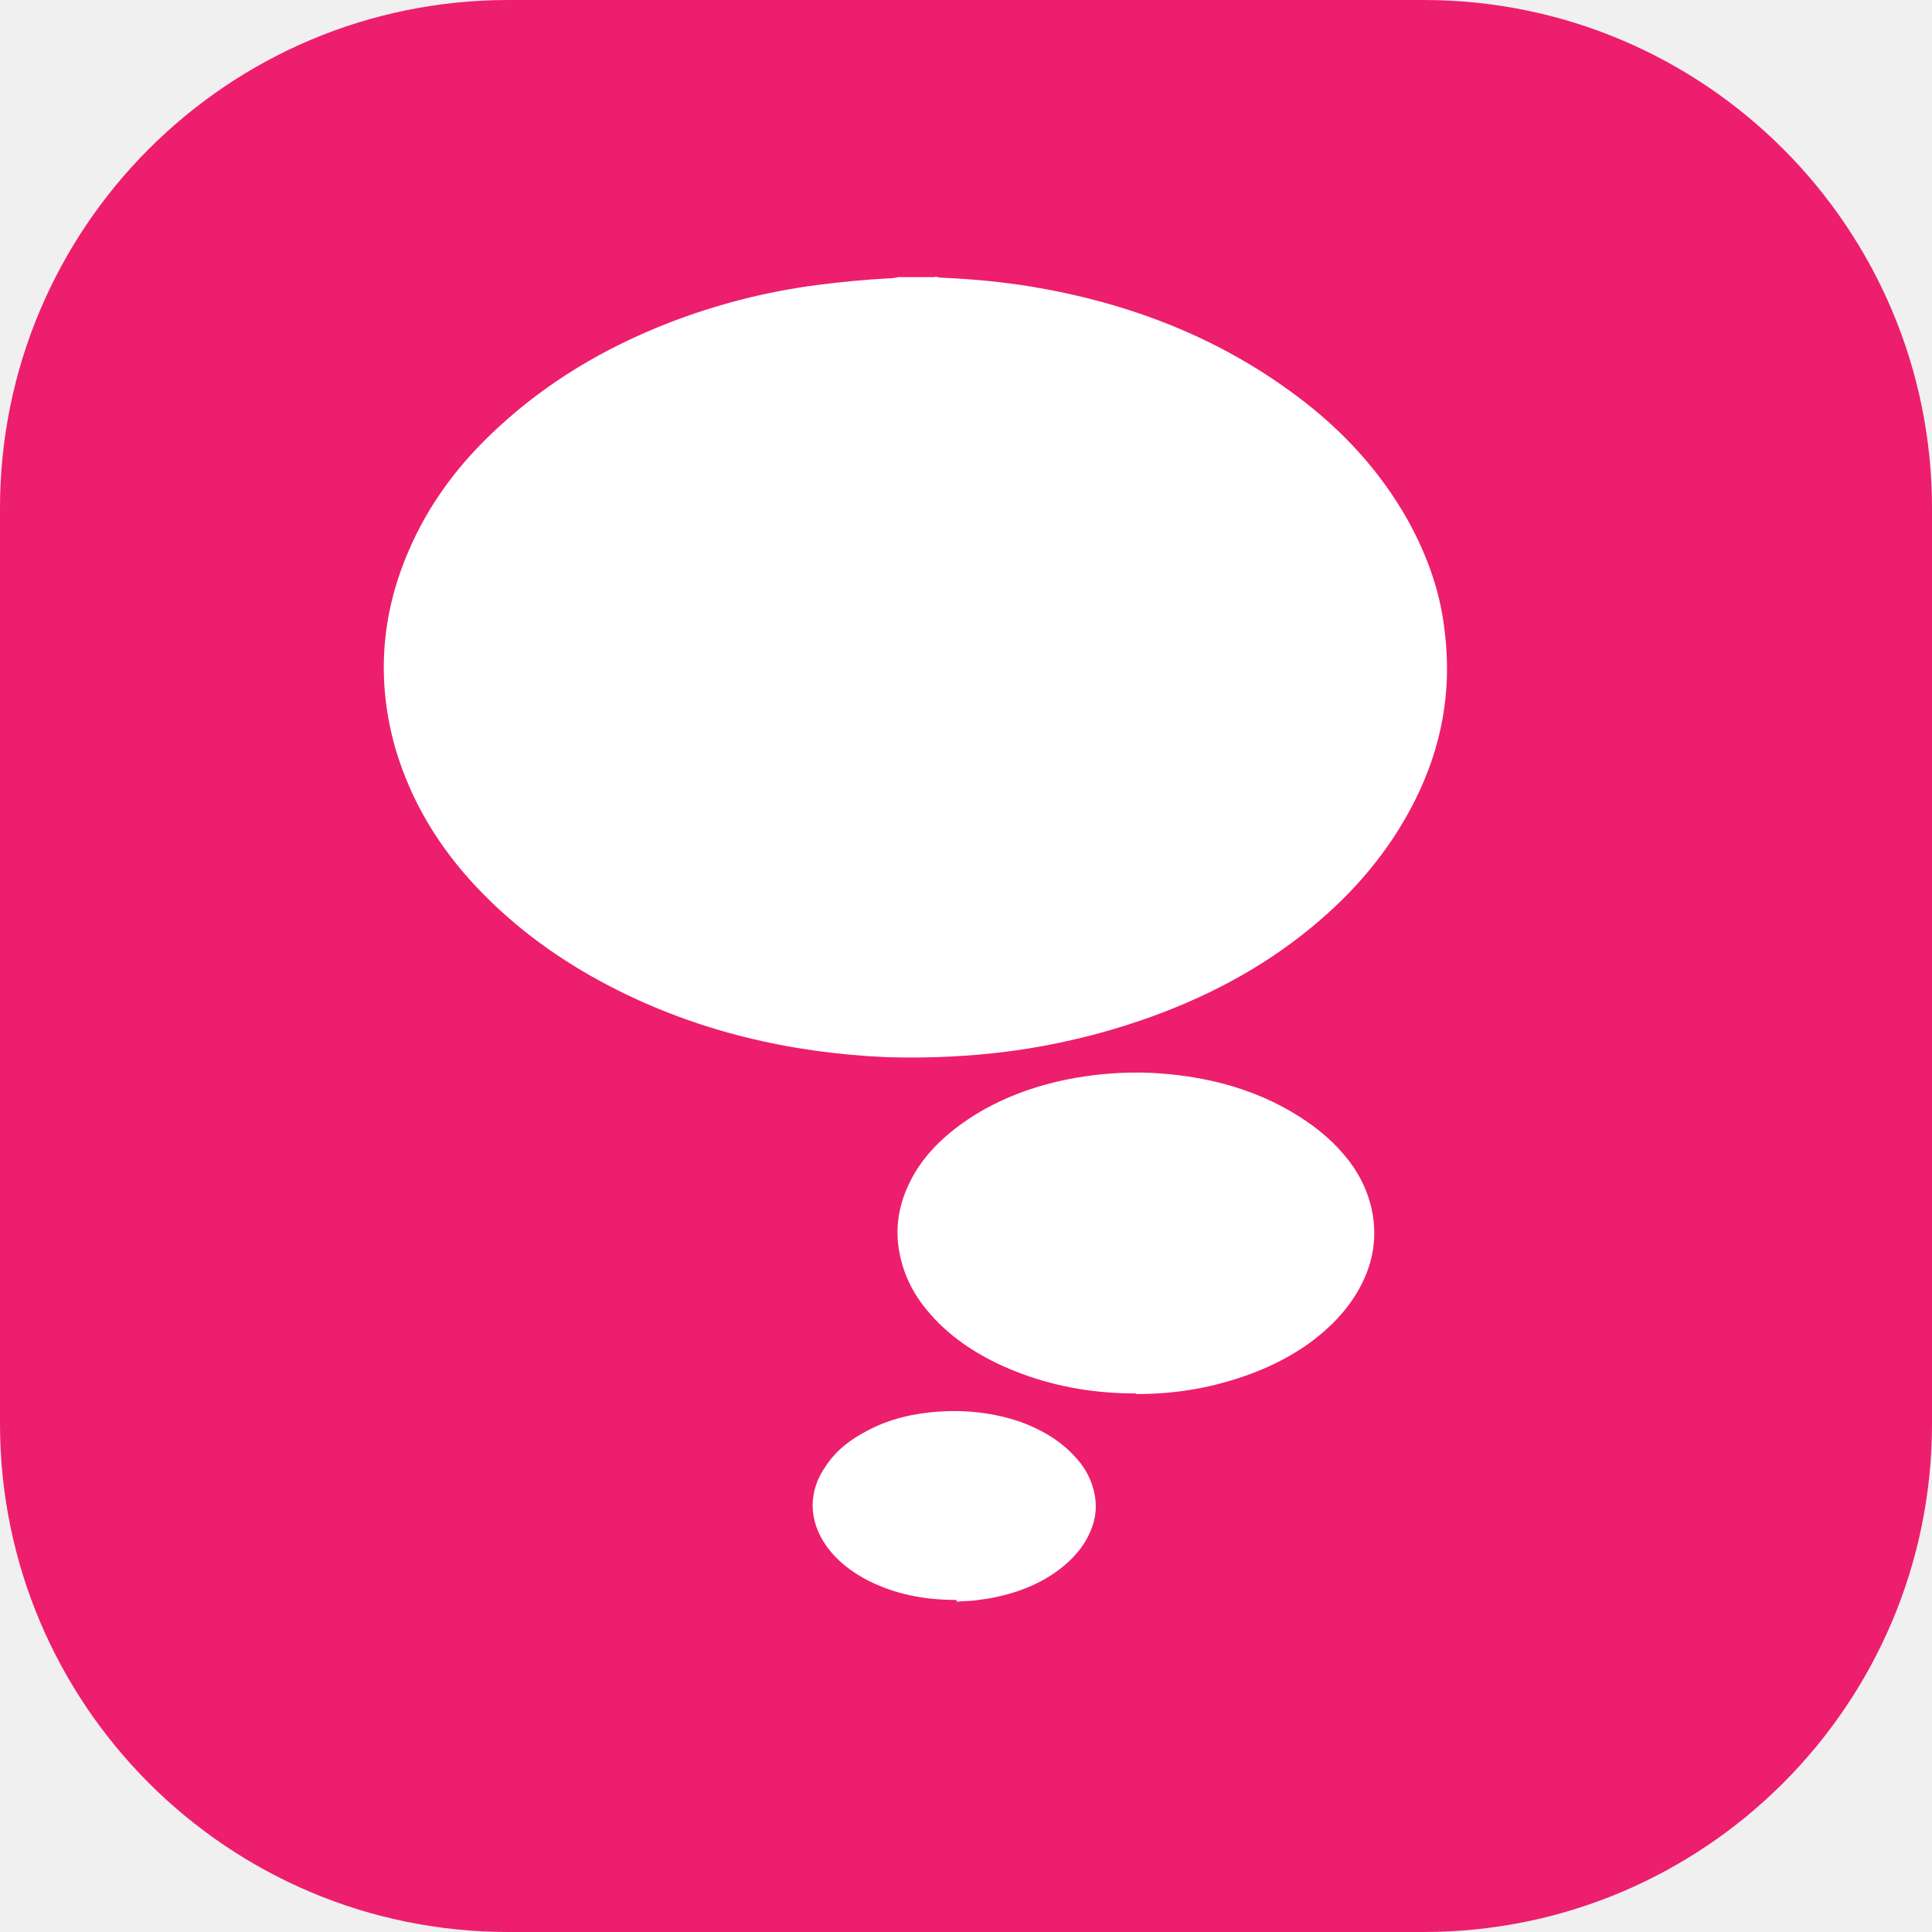
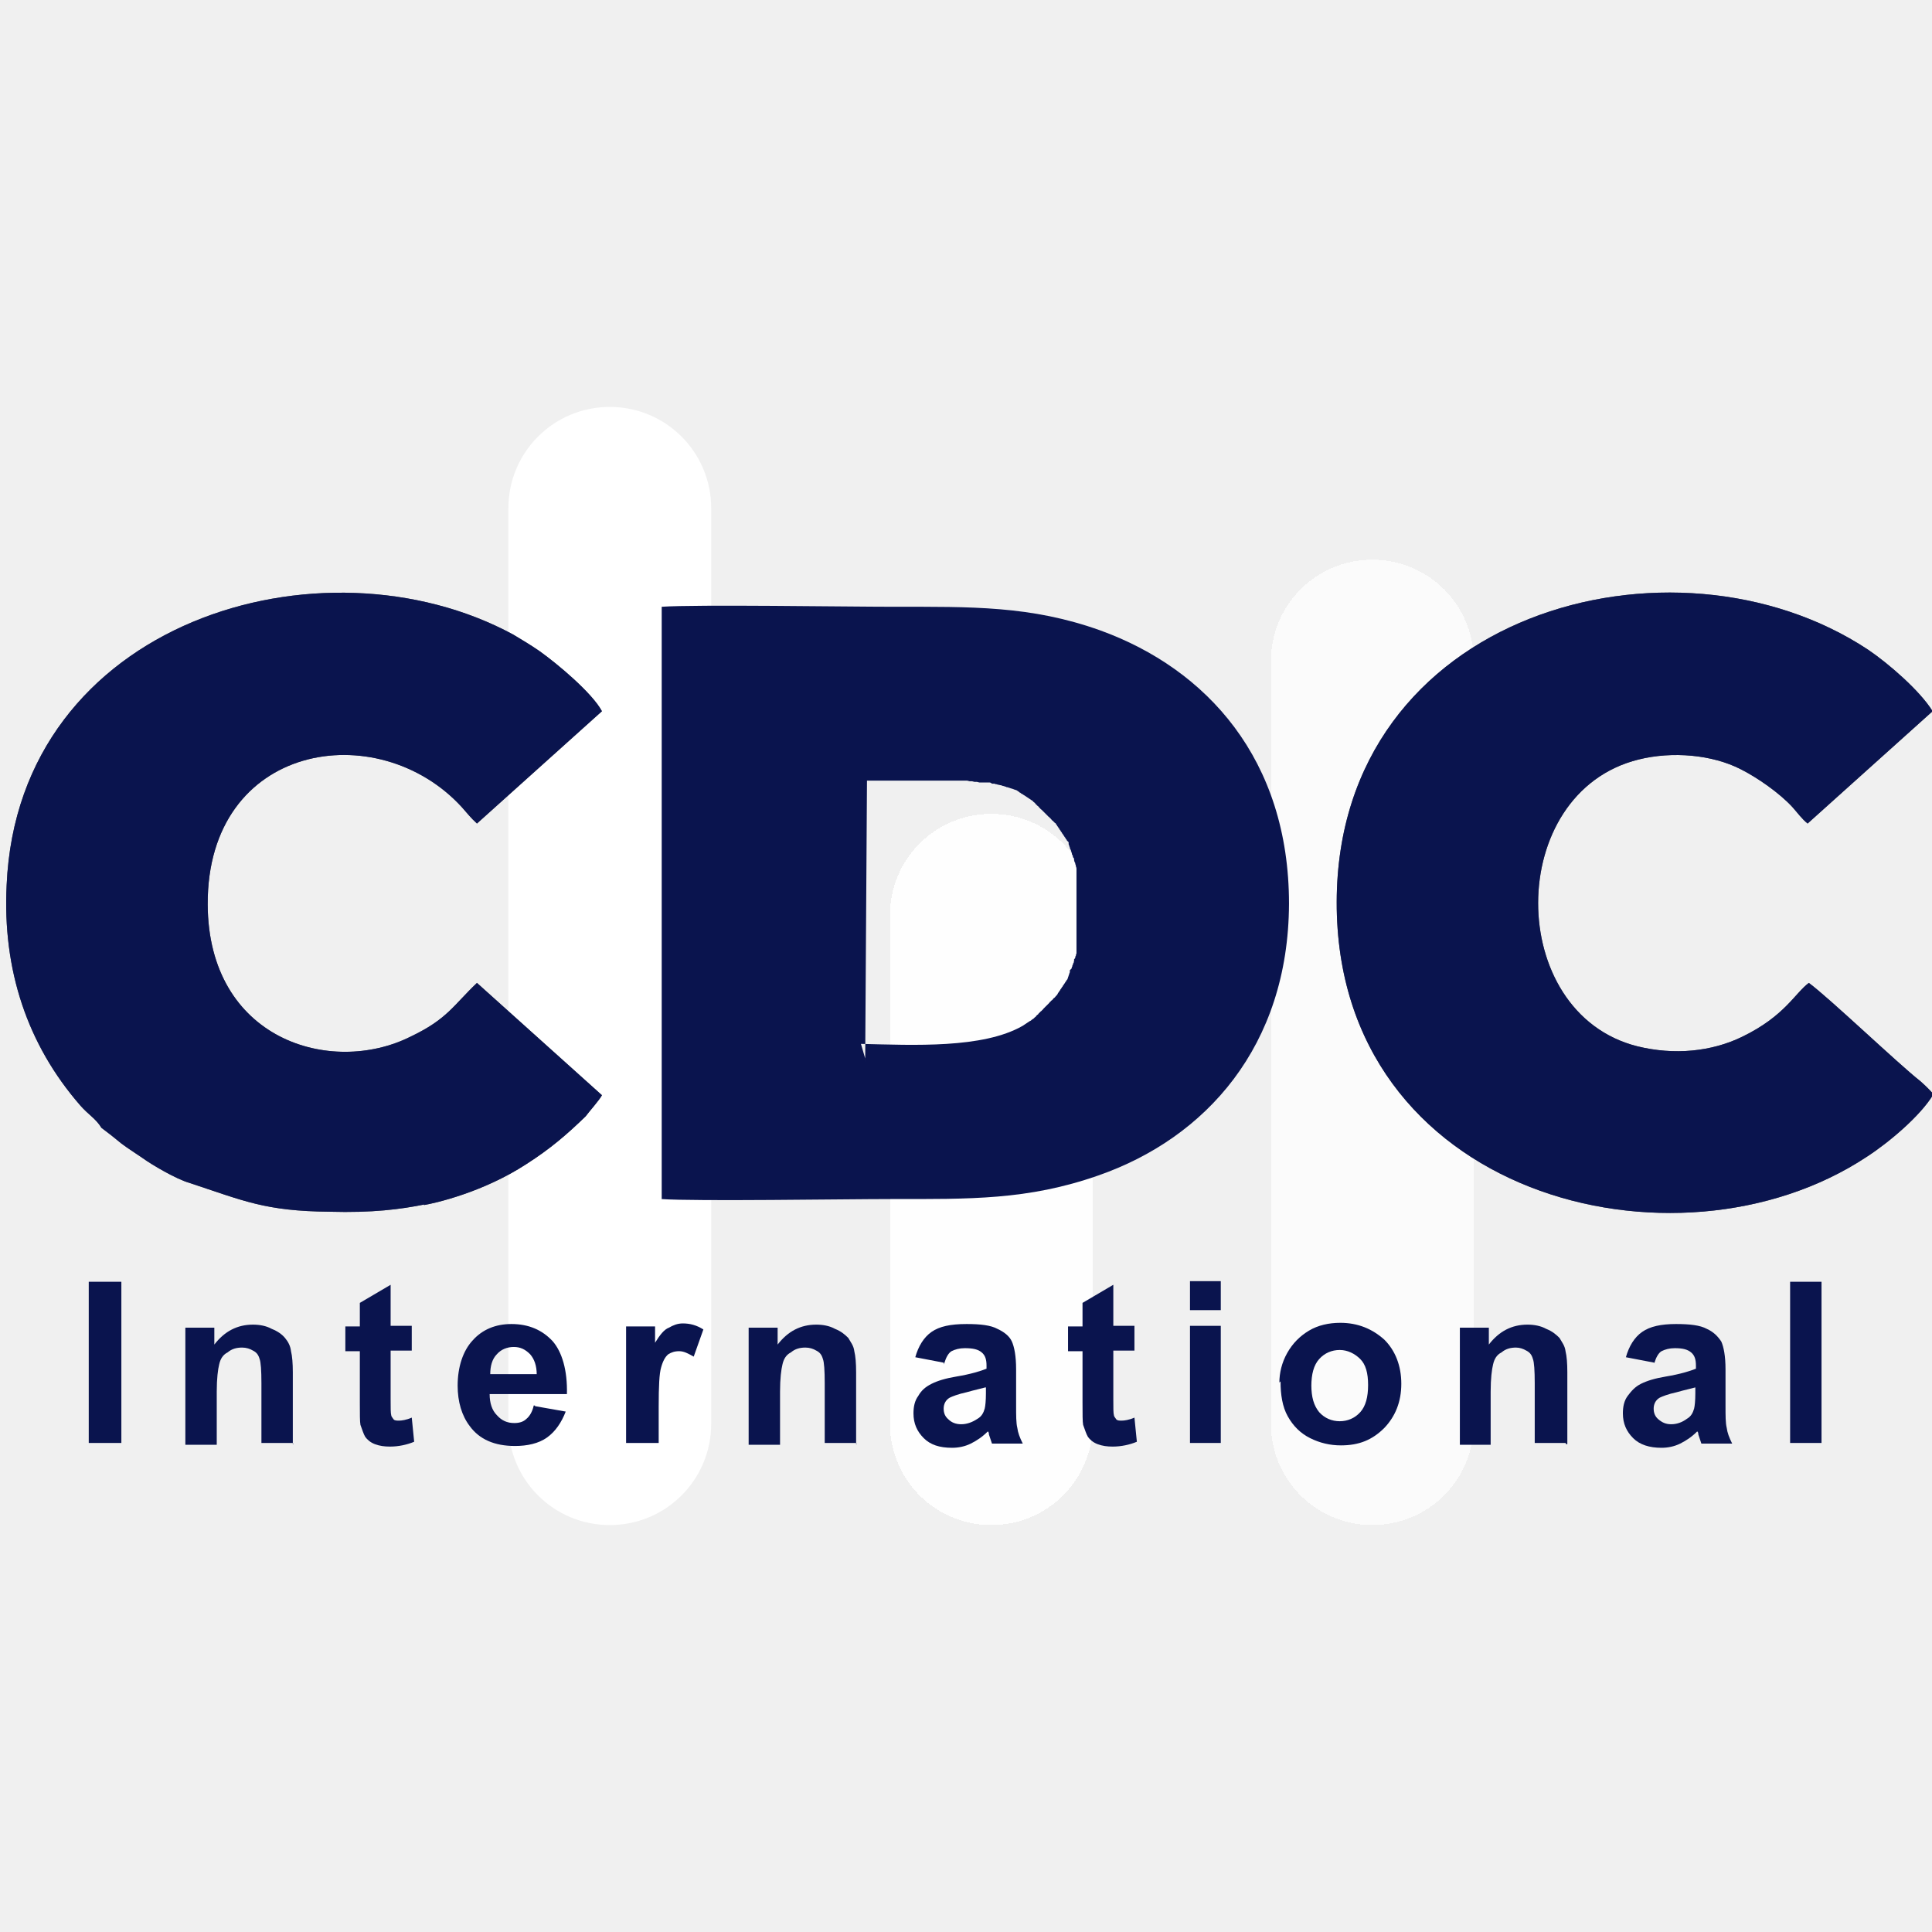
<svg xmlns="http://www.w3.org/2000/svg" id="Layer_1" version="1.1" viewBox="0 0 32 32">
  <defs>
    <style>
      .st0 {
-         fill: #ed1e6d;
+         fill: #58595b;
      }

-       .st1, .st2, .st3, .st4 {
-         fill: #fff;
+       .st0, .st1 {
+         fill-rule: evenodd;
      }

-       .st2 {
-         fill-rule: evenodd;
+       .st2, .st3, .st4 {
+         fill: #fff;
      }

      .st3 {
        fill-opacity: .9;
+       }
+ 
+       .st1 {
+         fill: #0a144e;
      }

      .st4 {
        fill-opacity: .7;
      }
    </style>
  </defs>
-   <path class="st1" d="M8.42,8.42c0-.93.75-1.68,1.68-1.68s1.68.75,1.68,1.68v15.16c0,.93-.75,1.68-1.68,1.68s-1.68-.75-1.68-1.68v-15.16Z" />
+   <path class="st2" d="M8.42,8.42c0-.93.75-1.68,1.68-1.68s1.68.75,1.68,1.68v15.16c0,.93-.75,1.68-1.68,1.68s-1.68-.75-1.68-1.68v-15.16Z" />
  <path class="st3" d="M14.74,15.16c0-.93.75-1.68,1.68-1.68s1.68.75,1.68,1.68v8.42c0,.93-.75,1.68-1.68,1.68s-1.68-.75-1.68-1.68v-8.42Z" shape-rendering="crispEdges" />
  <path class="st4" d="M21.05,10.95c0-.93.75-1.68,1.68-1.68s1.68.75,1.68,1.68v12.63c0,.93-.75,1.68-1.68,1.68s-1.68-.75-1.68-1.68v-12.63Z" shape-rendering="crispEdges" />
  <g>
-     <path class="st0" d="M0,8.42C0,3.77,3.77,0,8.42,0h15.16C28.23,0,32,3.77,32,8.42v15.16c0,4.65-3.77,8.42-8.42,8.42h-15.16c-4.65,0-8.42-3.77-8.42-8.42v-15.16Z" />
-     <path class="st2" d="M15.49,4.58s.07.02.11.02c.5.02,1.01.07,1.5.15,1.6.27,3.07.83,4.38,1.81.75.56,1.38,1.24,1.84,2.06.32.58.54,1.19.61,1.85.12.97-.05,1.9-.49,2.78-.42.84-1.01,1.53-1.73,2.12-.84.69-1.79,1.18-2.81,1.53-.7.24-1.42.41-2.16.51-.68.09-1.36.12-2.05.1-1.61-.07-3.15-.43-4.58-1.17-.83-.43-1.58-.97-2.22-1.65-.62-.66-1.08-1.41-1.34-2.29-.32-1.12-.24-2.22.22-3.28.34-.79.84-1.45,1.47-2.03.83-.77,1.78-1.33,2.83-1.74.8-.31,1.62-.52,2.47-.63.39-.05.79-.09,1.19-.11.05,0,.1-.01.15-.02h.61,0Z" />
-     <path class="st2" d="M18.81,23.08c-.82,0-1.6-.16-2.34-.52-.42-.21-.8-.48-1.1-.84-.24-.28-.4-.6-.47-.96-.08-.4-.02-.79.16-1.16.2-.42.52-.74.9-1.01.5-.35,1.06-.57,1.66-.7.48-.1.96-.14,1.45-.12.76.04,1.49.2,2.17.56.37.2.71.44.99.76.24.27.41.58.49.94.1.47.02.91-.21,1.32-.2.36-.48.64-.8.88-.51.37-1.08.59-1.68.73-.4.09-.8.13-1.21.13" />
-     <path class="st2" d="M15.84,26.5c-.55,0-1.02-.1-1.46-.32-.27-.14-.51-.32-.69-.57-.3-.42-.31-.91-.01-1.33.17-.26.41-.44.68-.58.37-.2.77-.29,1.19-.32.46-.03.91.02,1.35.17.33.12.63.29.87.54.2.2.33.44.37.72.03.22-.01.42-.11.62-.09.19-.23.35-.39.49-.33.28-.72.44-1.13.53-.12.03-.25.04-.37.06-.11.01-.23.01-.29.02" />
+     <path class="st0" d="M32.04,18.14c-.08-.09-.14-.15-.23-.23-.37-.29-1.51-1.38-1.85-1.63-.23.17-.4.55-1.1.89-.51.25-1.13.31-1.74.16-2.19-.55-2.2-4.2.02-4.75.56-.14,1.22-.08,1.69.16.28.14.65.4.86.63.08.09.16.2.25.27l2.07-1.86c-.21-.34-.73-.79-1.07-1.02-3.22-2.13-8.79-.63-8.8,4.18-.01,4.87,5.62,6.31,8.78,4.22.37-.24.89-.68,1.1-1.03" />
+     <path class="st0" d="M7.02,19.96c.18-.03.98-.21,1.7-.68.39-.25.66-.48.98-.79.05-.07.23-.27.27-.35l-2.07-1.86c-.39.37-.49.6-1.1.89-1.32.66-3.35.05-3.36-2.19-.01-2.68,2.82-3.13,4.21-1.61.09.1.14.17.25.27l2.07-1.86c-.16-.3-.73-.78-1.04-1-.13-.09-.28-.18-.43-.27C5.34,8.8.3,10.28.11,14.66c-.07,1.4.34,2.64,1.22,3.65.13.15.26.22.35.37.12.09.21.16.33.26.12.09.22.15.35.24.15.11.56.35.77.41.91.3,1.26.47,2.33.48.71.02,1.17-.04,1.57-.12" />
+     <path class="st1" d="M14.26,17.29c.87.02,2.02.08,2.68-.3l.03-.02.03-.02.03-.02s.02-.01.03-.02c.01,0,.02-.01.03-.02l.03-.02.02-.02s.02-.01.02-.02l.02-.02s.02-.01.02-.02l.02-.02.02-.02s.02-.01.02-.02c0,0,.02-.01.02-.02l.02-.02.02-.02.02-.02.02-.02.02-.02s.01-.02.02-.02c0,0,.01-.02.02-.02l.02-.02s.01-.02.02-.02l.02-.02s.01-.02.02-.02c0,0,.01-.02.02-.03,0-.01.01-.02.02-.03,0-.01.01-.02.02-.03,0-.01.01-.02.02-.03,0-.01.01-.02.02-.03,0-.01.01-.02.02-.03,0-.01.01-.02.02-.03,0-.01.01-.02.02-.03,0-.01.01-.02.02-.03,0-.01.01-.02.01-.03s.01-.02.01-.03.01-.02.01-.03.01-.02.01-.03v-.03s.02-.02.03-.03c0-.01,0-.02.01-.03,0-.01,0-.02.01-.03h0s0-.02.01-.03,0-.02.01-.03v-.03s.02-.02.02-.03,0-.02.01-.03c0-.01,0-.02.01-.04v-.17h0v-.04h0v-.04h0v-.3h0v-.14h0v-.49h0v-.04h0v-.09h0v-.09s0-.02-.01-.04c0-.01,0-.02-.01-.04,0-.01,0-.02-.01-.03s0-.02-.01-.03v-.03s-.02-.02-.02-.03,0-.02-.01-.03,0-.02-.01-.03c0-.01,0-.02-.01-.03,0-.01,0-.02-.01-.03h0s-.01-.02-.01-.03-.01-.02-.01-.03-.01-.02-.01-.03v-.03s-.02-.02-.03-.03c0-.01-.01-.02-.02-.03,0-.01-.01-.02-.02-.03,0-.01-.01-.02-.02-.03,0-.01-.01-.02-.02-.03,0-.01-.01-.02-.02-.03,0-.01-.01-.02-.02-.03,0-.01-.01-.02-.02-.03,0-.01-.01-.02-.02-.03,0-.01-.01-.02-.02-.03,0-.01-.01-.02-.02-.02,0,0-.01-.02-.02-.02,0,0-.01-.02-.02-.02s-.01-.02-.02-.02c0,0-.01-.02-.02-.02h0s-.01-.02-.02-.02l-.02-.02-.02-.02-.02-.02h0l-.02-.02-.02-.02-.02-.02s-.02-.01-.02-.02c0,0-.02-.01-.02-.02l-.02-.02s-.02-.01-.02-.02c0,0-.02-.01-.02-.02l-.02-.02h0s-.02-.01-.02-.02l-.03-.02-.03-.02-.03-.02-.03-.02-.03-.02s-.02-.01-.03-.02c-.01,0-.02-.01-.03-.02-.01,0-.02-.01-.03-.02h0s-.02-.01-.03-.02c-.01,0-.02-.01-.03-.01s-.02-.01-.03-.01h0s-.02-.01-.03-.01-.02-.01-.03-.01-.02-.01-.03-.01-.02,0-.03-.01h0s-.02,0-.03-.01c-.01,0-.02,0-.04-.01s-.02,0-.04-.01h0s-.02,0-.04-.01c-.01,0-.02,0-.04-.01h-.04s-.02-.02-.04-.02h-.17s-.04-.01-.04-.01h-.04s-.04-.01-.04-.01h-.04s-.04-.01-.04-.01h-1.66l-.03,4.67h0v-.07ZM10.95,19.86c.58.04,3.03,0,3.81,0,1.3,0,2.26.02,3.43-.39,1.78-.62,3.15-2.14,3.16-4.5,0-2.39-1.36-3.89-3.13-4.53-1.15-.41-2.13-.39-3.42-.39-.78,0-3.27-.04-3.84,0v9.79h0v.02Z" />
+     <path class="st1" d="M32.04,18.14c-.08-.09-.14-.15-.23-.23-.37-.29-1.51-1.38-1.85-1.63-.23.17-.4.55-1.1.89-.51.25-1.13.31-1.74.16-2.19-.55-2.2-4.2.02-4.75.56-.14,1.22-.08,1.69.16.28.14.65.4.86.63.08.09.16.2.25.27l2.07-1.86c-.21-.34-.73-.79-1.07-1.02-3.22-2.13-8.79-.63-8.8,4.18-.01,4.87,5.62,6.31,8.78,4.22.37-.24.89-.68,1.1-1.03" />
+     <path class="st1" d="M7.02,19.96c.18-.03.98-.21,1.7-.68.39-.25.66-.48.98-.79.05-.07.23-.27.27-.35l-2.07-1.86c-.39.37-.49.6-1.1.89-1.32.66-3.35.05-3.36-2.19-.01-2.68,2.82-3.13,4.21-1.61.09.1.14.17.25.27l2.07-1.86c-.16-.3-.73-.78-1.04-1-.13-.09-.28-.18-.43-.27C5.34,8.8.3,10.28.11,14.66c-.07,1.4.34,2.64,1.22,3.65.13.15.26.22.35.37.12.09.21.16.33.26.12.09.22.15.35.24.15.11.56.35.77.41.91.3,1.26.47,2.33.48.71.02,1.17-.04,1.57-.12" />
+     <polygon class="st1" points="1.47 21.23 2.01 21.23 2.01 23.9 1.47 23.9 1.47 21.23 1.47 21.23" />
+     <path class="st1" d="M4.85,23.9h-.52v-.99c0-.21-.01-.35-.03-.4-.02-.07-.05-.11-.11-.14-.05-.03-.11-.05-.18-.05-.09,0-.17.02-.24.08-.08.04-.12.11-.14.2-.02.08-.04.23-.04.45v.88h-.52v-1.94h.48v.28c.17-.22.38-.33.64-.33.11,0,.22.02.31.07.1.04.17.09.22.15s.09.13.1.22c.02.08.03.2.03.35v1.19h.01Z" />
+     <path class="st1" d="M6.82,21.96v.41h-.35v.79c0,.16,0,.25.01.28,0,.02.02.04.04.07.02.02.05.02.09.02.04,0,.12-.01.21-.05l.04.4c-.12.05-.26.08-.4.08-.09,0-.17-.01-.25-.04s-.13-.08-.16-.12c-.03-.05-.05-.12-.08-.2-.01-.05-.01-.18-.01-.37v-.85h-.24v-.41h.24v-.39l.51-.3v.68s.35,0,.35,0Z" />
+     <path class="st1" d="M8.89,22.77c0-.15-.04-.26-.11-.34-.08-.08-.16-.12-.27-.12s-.21.04-.28.12c-.08.08-.11.2-.11.33h.77ZM8.86,23.29l.51.09c-.07.18-.17.33-.31.43-.14.1-.33.14-.53.14-.34,0-.59-.11-.75-.33-.13-.17-.2-.4-.2-.67,0-.31.09-.58.25-.75.16-.18.38-.27.64-.27.29,0,.51.1.68.28.16.18.25.49.24.88h-1.28c0,.15.04.27.12.35.08.09.17.13.29.13.08,0,.15-.02.2-.07.05-.04.1-.12.12-.22h.02Z" />
+     <path class="st1" d="M10.88,23.9h-.51v-1.93h.48v.27c.08-.13.15-.22.23-.25.07-.04.14-.07.23-.07.12,0,.23.03.34.1l-.16.45c-.09-.05-.16-.09-.24-.09s-.13.02-.18.05c-.05.04-.09.11-.12.22-.03.1-.04.31-.04.65v.6h-.01Z" />
+     <path class="st1" d="M14.18,23.9h-.52v-.99c0-.21-.01-.35-.03-.4-.02-.07-.05-.11-.11-.14-.05-.03-.11-.05-.18-.05-.09,0-.17.02-.24.08-.08.04-.12.11-.14.2-.02.08-.04.23-.04.45v.88h-.52v-1.94h.48v.28c.17-.22.38-.33.64-.33.11,0,.22.02.31.07.1.04.16.09.22.15.04.07.09.13.1.22.02.08.03.2.03.35v1.19h.01Z" />
+     <path class="st1" d="M16.32,22.98c-.07.02-.17.04-.31.08-.14.03-.24.07-.28.09-.07.04-.1.11-.1.18s.02.13.08.18c.05.05.12.08.21.08s.18-.03.27-.09c.07-.04.1-.1.12-.17.01-.04.02-.13.02-.25v-.1h0ZM15.63,22.57l-.47-.09c.05-.18.14-.33.27-.42.13-.09.31-.13.58-.13.23,0,.4.02.51.08.11.05.2.12.24.21.04.09.07.24.07.46v.6c0,.17,0,.29.02.37.01.08.04.16.09.26h-.51s-.03-.09-.05-.15c0-.03-.01-.05-.02-.05-.09.09-.18.15-.28.2s-.21.07-.31.07c-.21,0-.36-.05-.47-.16s-.17-.24-.17-.41c0-.11.02-.21.08-.29.05-.09.12-.15.22-.2s.23-.09.41-.12c.24-.04.4-.09.5-.13v-.05c0-.1-.02-.17-.08-.22s-.14-.07-.28-.07c-.09,0-.16.02-.22.05-.05.03-.09.1-.12.2h0v.02Z" />
+     <path class="st1" d="M18.79,21.96v.41h-.35v.79c0,.16,0,.25.01.28,0,.02.02.04.04.07.02.02.05.02.09.02.04,0,.12-.01.21-.05l.04.4c-.12.05-.26.08-.4.08-.09,0-.17-.01-.25-.04s-.13-.08-.16-.12c-.03-.05-.05-.12-.08-.2-.01-.05-.01-.18-.01-.37v-.85h-.24v-.41h.24v-.39l.51-.3v.68s.35,0,.35,0Z" />
+     <path class="st1" d="M19.71,23.9v-1.94h.51v1.94h-.51ZM19.71,21.7v-.48h.51v.48h-.51Z" />
+     <path class="st1" d="M21.72,22.94c0,.2.04.34.13.45.09.1.21.15.34.15s.25-.05.34-.15.13-.25.13-.45-.04-.34-.13-.43-.21-.15-.34-.15-.25.05-.34.15-.13.25-.13.45M21.19,22.91c0-.17.04-.34.13-.5s.21-.28.36-.37.33-.13.52-.13c.29,0,.53.1.73.28.18.18.28.43.28.73s-.1.54-.28.73c-.2.2-.42.29-.72.29-.18,0-.35-.04-.51-.12s-.28-.2-.37-.36-.12-.36-.12-.58h0l-.02.02Z" />
+     <path class="st1" d="M25.93,23.9h-.51v-.99c0-.21-.01-.35-.03-.4-.02-.07-.05-.11-.11-.14-.05-.03-.11-.05-.17-.05-.09,0-.17.02-.24.08-.08.04-.12.11-.14.2-.02.08-.04.23-.04.45v.88h-.51v-1.94h.48v.28c.17-.22.38-.33.64-.33.11,0,.22.02.31.07.1.04.16.09.22.15.04.07.09.13.1.22.02.08.03.2.03.35v1.19h-.02Z" />
+     <path class="st1" d="M28.08,22.98c-.07.02-.17.04-.31.08-.14.03-.24.07-.28.09-.07.04-.1.11-.1.18s.02.13.08.18.12.08.21.08.18-.03.26-.09c.07-.04.1-.1.12-.17.01-.04.02-.13.02-.25v-.1h.01ZM27.4,22.57l-.47-.09c.05-.18.14-.33.27-.42.13-.09.31-.13.56-.13.23,0,.4.02.51.08.11.05.18.12.24.21.04.09.07.24.07.46v.6c0,.17,0,.29.02.37.01.08.04.16.09.26h-.51s-.03-.09-.05-.15c0-.03-.01-.05-.02-.05-.09.09-.18.15-.28.2s-.21.07-.31.07c-.2,0-.36-.05-.47-.16s-.17-.24-.17-.41c0-.11.02-.21.08-.29s.12-.15.22-.2.23-.09.41-.12c.24-.04.4-.09.5-.13v-.05c0-.1-.02-.17-.08-.22s-.14-.07-.27-.07c-.09,0-.16.02-.22.05-.05.03-.09.1-.12.2h0v.02Z" />
+     <polygon class="st1" points="29.65 21.23 30.17 21.23 30.17 23.9 29.65 23.9 29.65 21.23 29.65 21.23" />
  </g>
</svg>
